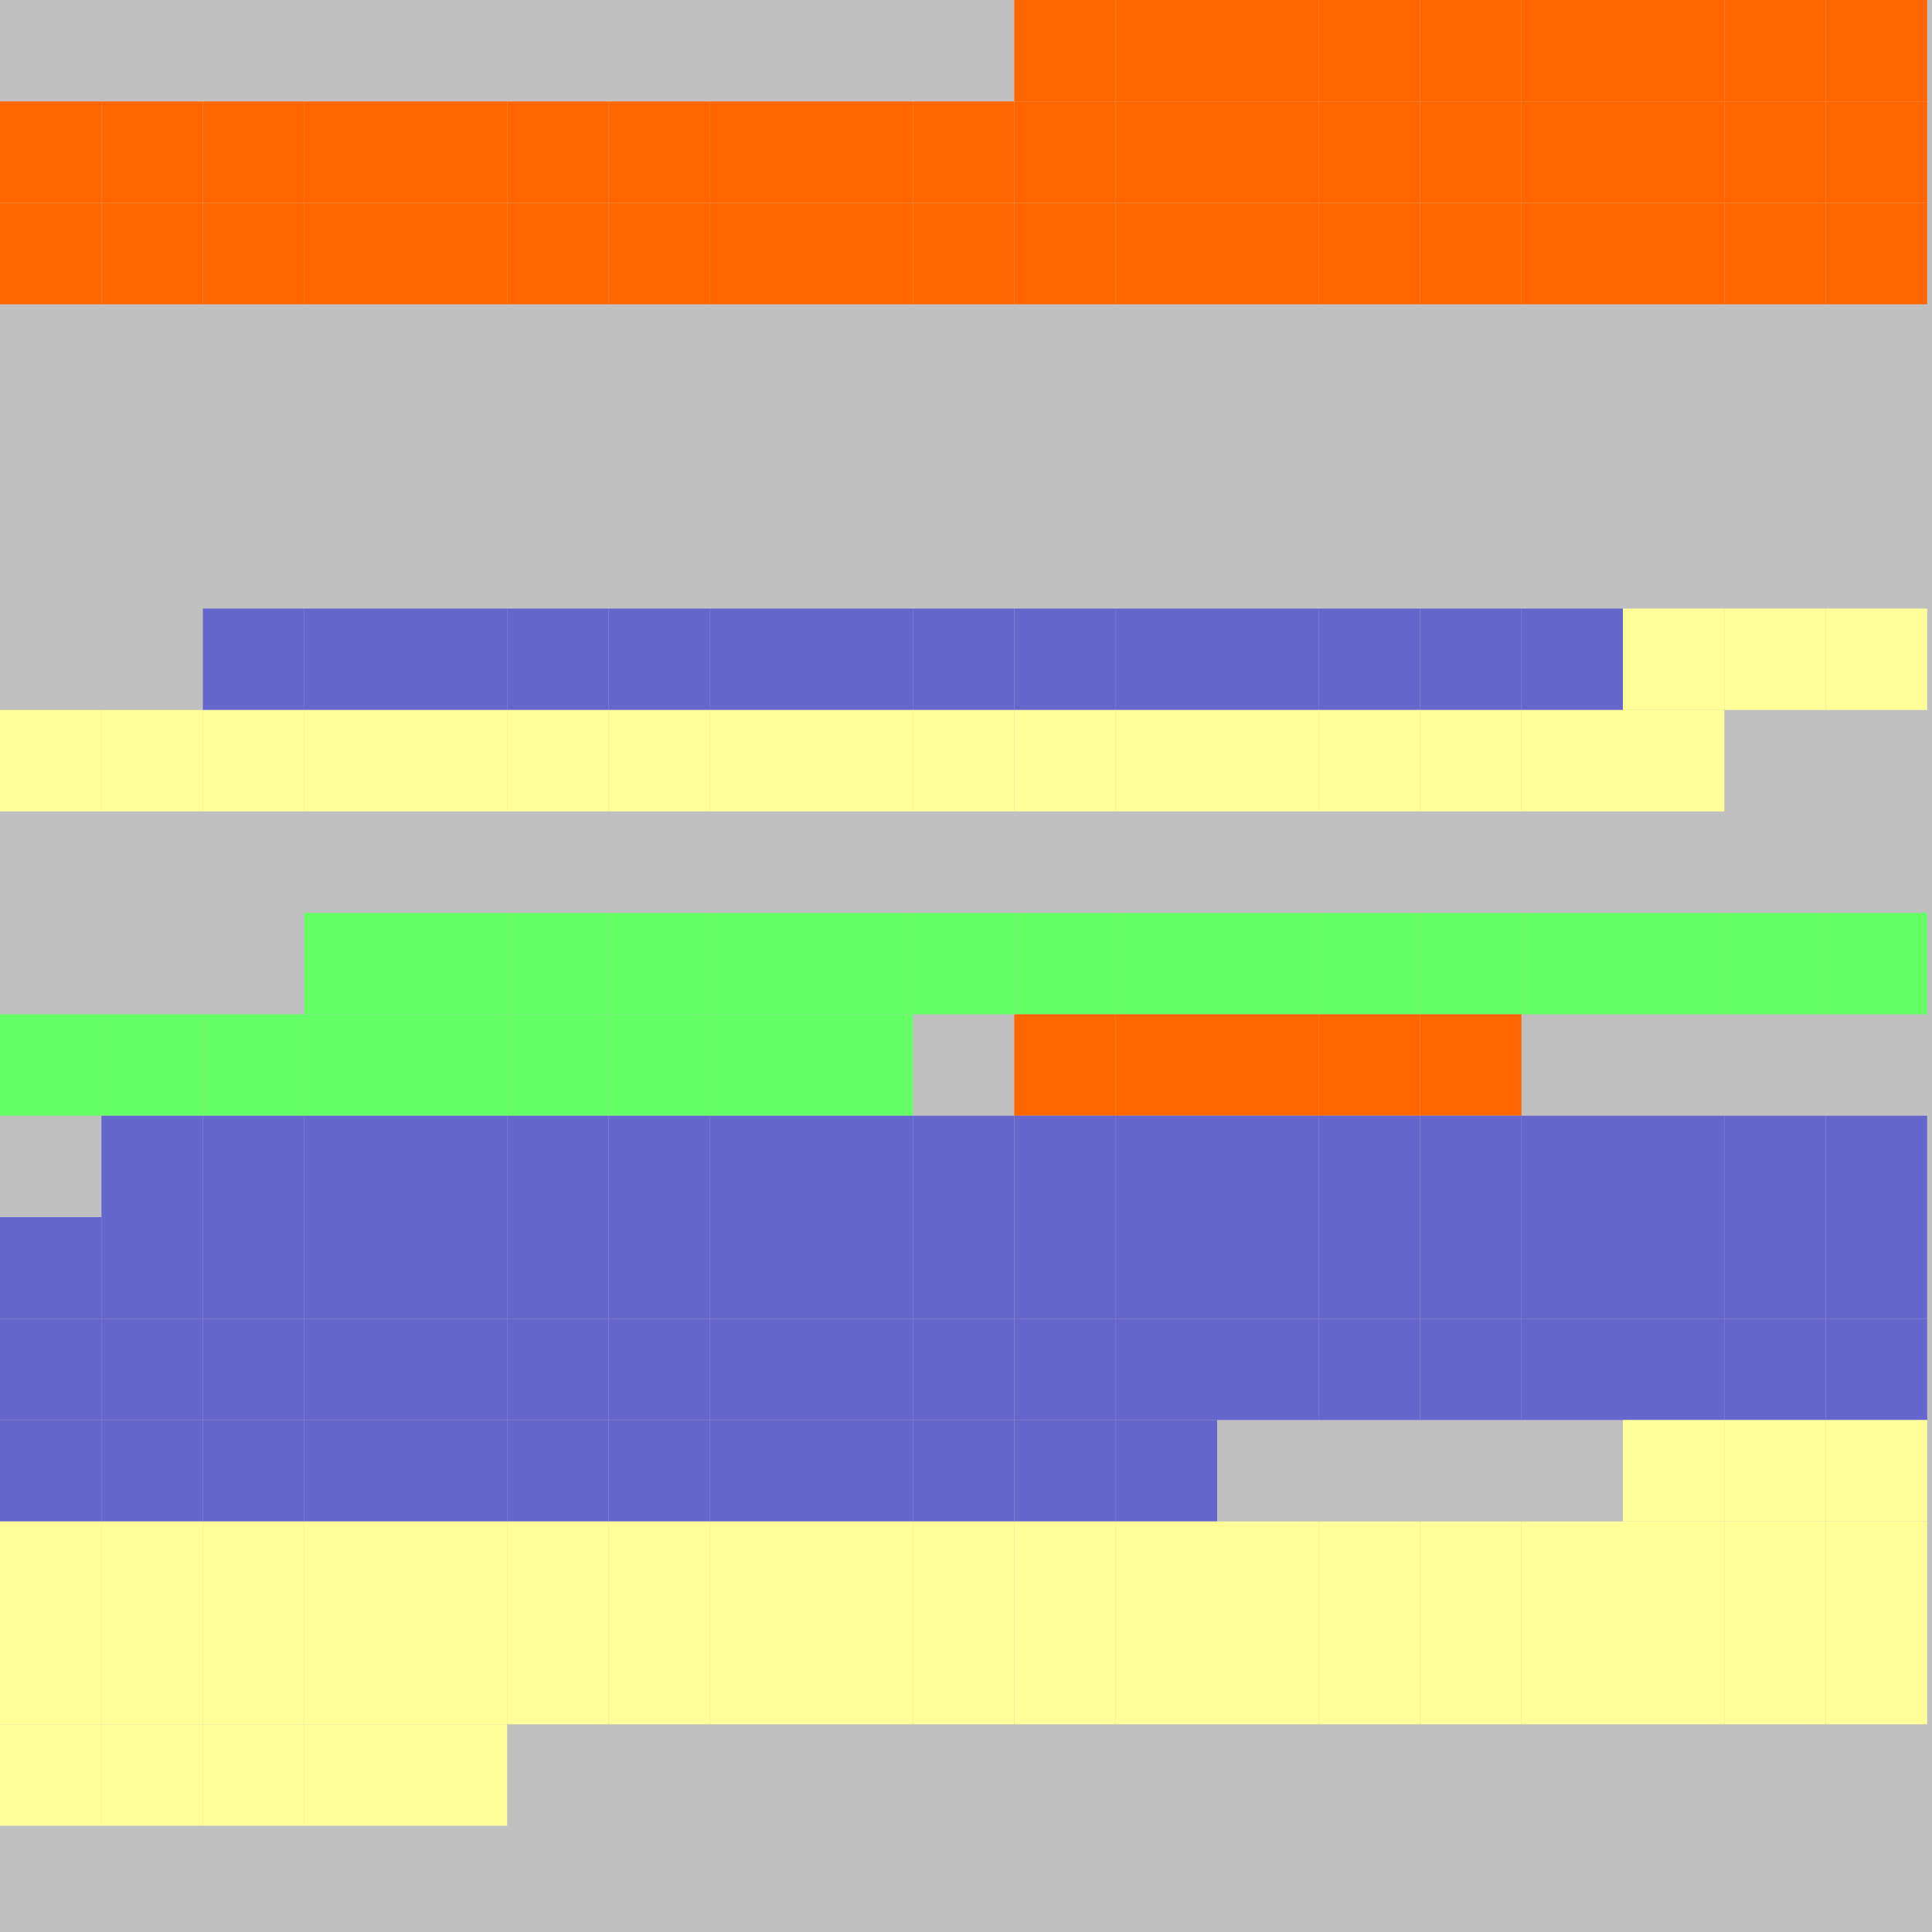
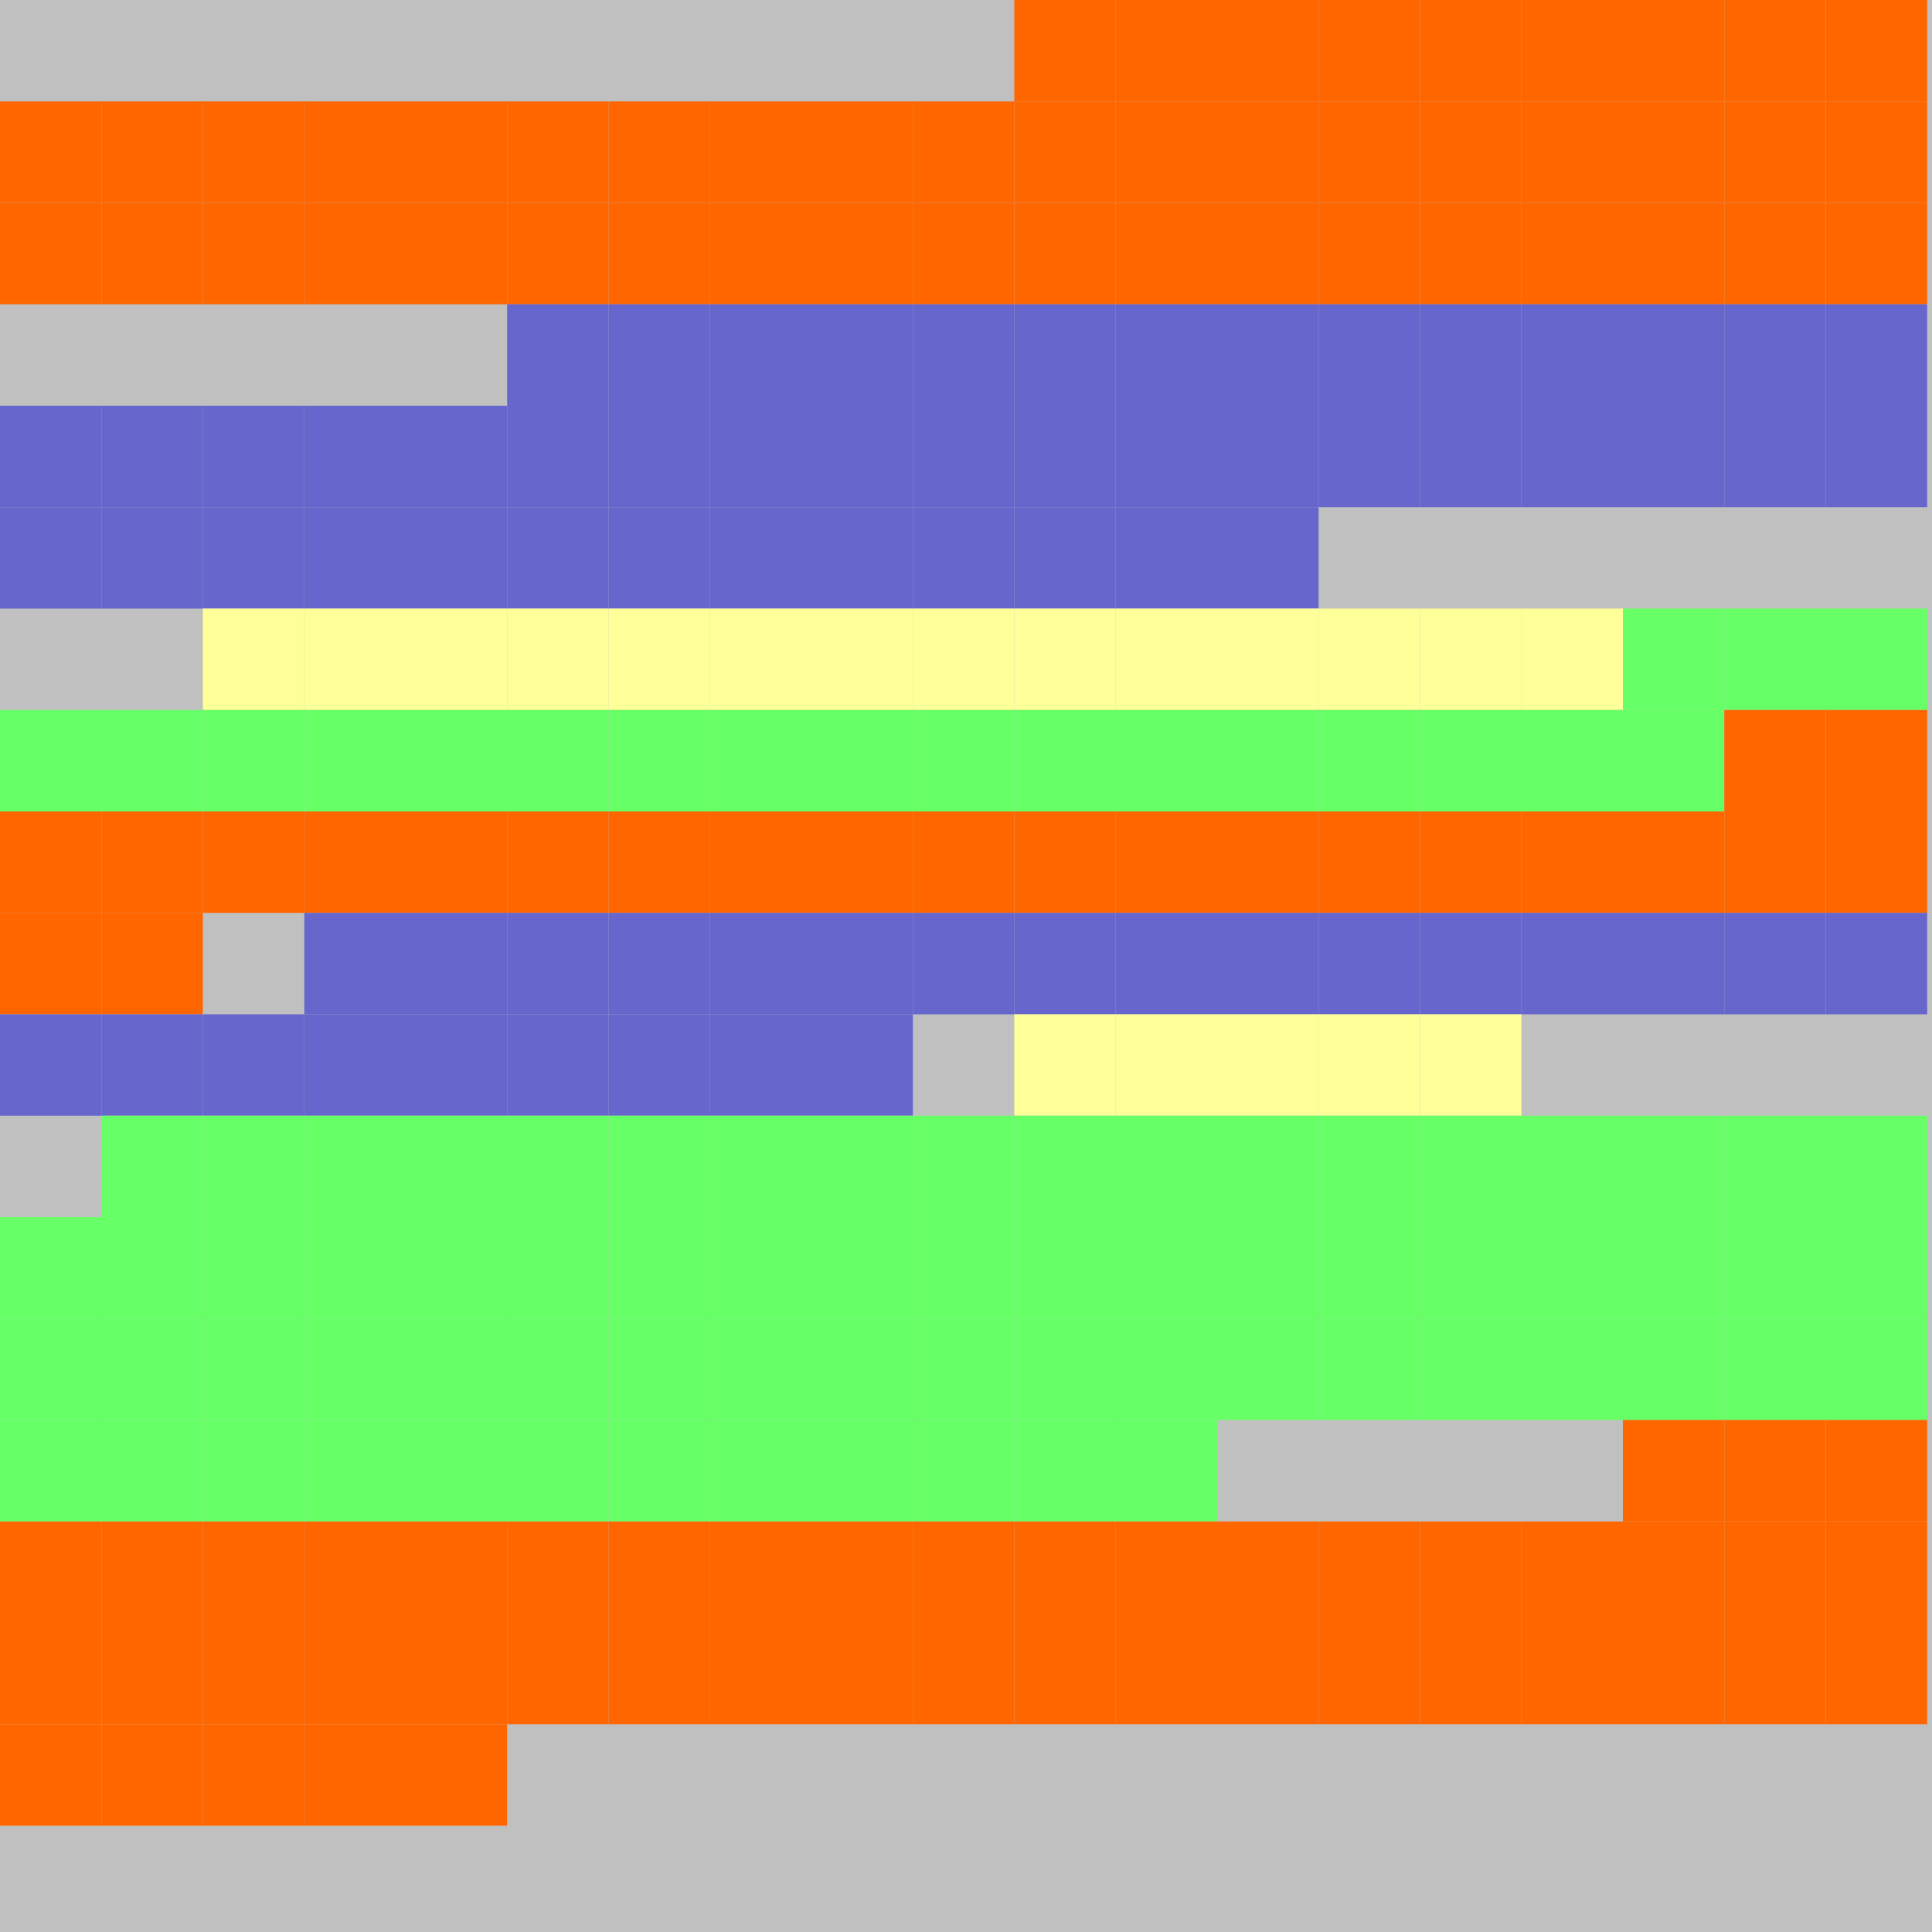
<svg xmlns="http://www.w3.org/2000/svg" version="1.1" height="800" width="800">
  <rect x="0" y="0" width="800" height="800" fill="rgb(192,192,192)" />
  <rect x="0" y="0" width="42" height="42" fill="none" />
  <rect x="42" y="0" width="42" height="42" fill="none" />
  <rect x="84" y="0" width="42" height="42" fill="none" />
  <rect x="126" y="0" width="42" height="42" fill="none" />
  <rect x="168" y="0" width="42" height="42" fill="none" />
  <rect x="210" y="0" width="42" height="42" fill="none" />
  <rect x="252" y="0" width="42" height="42" fill="none" />
  <rect x="294" y="0" width="42" height="42" fill="none" />
  <rect x="336" y="0" width="42" height="42" fill="none" />
  <rect x="378" y="0" width="42" height="42" fill="none" />
  <rect x="420" y="0" width="42" height="42" fill="#FF6600" />
  <rect x="462" y="0" width="42" height="42" fill="#FF6600" />
  <rect x="504" y="0" width="42" height="42" fill="#FF6600" />
  <rect x="546" y="0" width="42" height="42" fill="#FF6600" />
  <rect x="588" y="0" width="42" height="42" fill="#FF6600" />
  <rect x="630" y="0" width="42" height="42" fill="#FF6600" />
  <rect x="672" y="0" width="42" height="42" fill="#FF6600" />
  <rect x="714" y="0" width="42" height="42" fill="#FF6600" />
  <rect x="756" y="0" width="42" height="42" fill="#FF6600" />
  <rect x="0" y="42" width="42" height="42" fill="#FF6600" />
  <rect x="42" y="42" width="42" height="42" fill="#FF6600" />
  <rect x="84" y="42" width="42" height="42" fill="#FF6600" />
  <rect x="126" y="42" width="42" height="42" fill="#FF6600" />
  <rect x="168" y="42" width="42" height="42" fill="#FF6600" />
  <rect x="210" y="42" width="42" height="42" fill="#FF6600" />
  <rect x="252" y="42" width="42" height="42" fill="#FF6600" />
  <rect x="294" y="42" width="42" height="42" fill="#FF6600" />
  <rect x="336" y="42" width="42" height="42" fill="#FF6600" />
  <rect x="378" y="42" width="42" height="42" fill="#FF6600" />
  <rect x="420" y="42" width="42" height="42" fill="#FF6600" />
  <rect x="462" y="42" width="42" height="42" fill="#FF6600" />
  <rect x="504" y="42" width="42" height="42" fill="#FF6600" />
  <rect x="546" y="42" width="42" height="42" fill="#FF6600" />
  <rect x="588" y="42" width="42" height="42" fill="#FF6600" />
  <rect x="630" y="42" width="42" height="42" fill="#FF6600" />
  <rect x="672" y="42" width="42" height="42" fill="#FF6600" />
  <rect x="714" y="42" width="42" height="42" fill="#FF6600" />
  <rect x="756" y="42" width="42" height="42" fill="#FF6600" />
  <rect x="0" y="84" width="42" height="42" fill="#FF6600" />
  <rect x="42" y="84" width="42" height="42" fill="#FF6600" />
  <rect x="84" y="84" width="42" height="42" fill="#FF6600" />
  <rect x="126" y="84" width="42" height="42" fill="#FF6600" />
  <rect x="168" y="84" width="42" height="42" fill="#FF6600" />
  <rect x="210" y="84" width="42" height="42" fill="#FF6600" />
  <rect x="252" y="84" width="42" height="42" fill="#FF6600" />
  <rect x="294" y="84" width="42" height="42" fill="#FF6600" />
  <rect x="336" y="84" width="42" height="42" fill="#FF6600" />
  <rect x="378" y="84" width="42" height="42" fill="#FF6600" />
  <rect x="420" y="84" width="42" height="42" fill="#FF6600" />
  <rect x="462" y="84" width="42" height="42" fill="#FF6600" />
  <rect x="504" y="84" width="42" height="42" fill="#FF6600" />
  <rect x="546" y="84" width="42" height="42" fill="#FF6600" />
  <rect x="588" y="84" width="42" height="42" fill="#FF6600" />
  <rect x="630" y="84" width="42" height="42" fill="#FF6600" />
  <rect x="672" y="84" width="42" height="42" fill="#FF6600" />
  <rect x="714" y="84" width="42" height="42" fill="#FF6600" />
  <rect x="756" y="84" width="42" height="42" fill="#FF6600" />
  <rect x="0" y="126" width="42" height="42" fill="none" />
  <rect x="42" y="126" width="42" height="42" fill="none" />
  <rect x="84" y="126" width="42" height="42" fill="none" />
  <rect x="126" y="126" width="42" height="42" fill="none" />
  <rect x="168" y="126" width="42" height="42" fill="none" />
-   <rect x="210" y="126" width="42" height="42" fill="none" />
-   <rect x="252" y="126" width="42" height="42" fill="none" />
-   <rect x="294" y="126" width="42" height="42" fill="none" />
-   <rect x="336" y="126" width="42" height="42" fill="none" />
-   <rect x="378" y="126" width="42" height="42" fill="none" />
-   <rect x="420" y="126" width="42" height="42" fill="none" />
-   <rect x="462" y="126" width="42" height="42" fill="none" />
-   <rect x="504" y="126" width="42" height="42" fill="none" />
-   <rect x="546" y="126" width="42" height="42" fill="none" />
-   <rect x="588" y="126" width="42" height="42" fill="none" />
-   <rect x="630" y="126" width="42" height="42" fill="none" />
-   <rect x="672" y="126" width="42" height="42" fill="none" />
-   <rect x="714" y="126" width="42" height="42" fill="none" />
-   <rect x="756" y="126" width="42" height="42" fill="none" />
-   <rect x="0" y="168" width="42" height="42" fill="none" />
-   <rect x="42" y="168" width="42" height="42" fill="none" />
-   <rect x="84" y="168" width="42" height="42" fill="none" />
-   <rect x="126" y="168" width="42" height="42" fill="none" />
-   <rect x="168" y="168" width="42" height="42" fill="none" />
-   <rect x="210" y="168" width="42" height="42" fill="none" />
-   <rect x="252" y="168" width="42" height="42" fill="none" />
-   <rect x="294" y="168" width="42" height="42" fill="none" />
-   <rect x="336" y="168" width="42" height="42" fill="none" />
-   <rect x="378" y="168" width="42" height="42" fill="none" />
-   <rect x="420" y="168" width="42" height="42" fill="none" />
-   <rect x="462" y="168" width="42" height="42" fill="none" />
-   <rect x="504" y="168" width="42" height="42" fill="none" />
-   <rect x="546" y="168" width="42" height="42" fill="none" />
-   <rect x="588" y="168" width="42" height="42" fill="none" />
-   <rect x="630" y="168" width="42" height="42" fill="none" />
-   <rect x="672" y="168" width="42" height="42" fill="none" />
-   <rect x="714" y="168" width="42" height="42" fill="none" />
-   <rect x="756" y="168" width="42" height="42" fill="none" />
-   <rect x="0" y="210" width="42" height="42" fill="none" />
-   <rect x="42" y="210" width="42" height="42" fill="none" />
-   <rect x="84" y="210" width="42" height="42" fill="none" />
-   <rect x="126" y="210" width="42" height="42" fill="none" />
-   <rect x="168" y="210" width="42" height="42" fill="none" />
-   <rect x="210" y="210" width="42" height="42" fill="none" />
-   <rect x="252" y="210" width="42" height="42" fill="none" />
-   <rect x="294" y="210" width="42" height="42" fill="none" />
-   <rect x="336" y="210" width="42" height="42" fill="none" />
-   <rect x="378" y="210" width="42" height="42" fill="none" />
-   <rect x="420" y="210" width="42" height="42" fill="none" />
-   <rect x="462" y="210" width="42" height="42" fill="none" />
-   <rect x="504" y="210" width="42" height="42" fill="none" />
+   <rect x="210" y="126" width="42" height="42" fill="#6666CC" />
+   <rect x="252" y="126" width="42" height="42" fill="#6666CC" />
+   <rect x="294" y="126" width="42" height="42" fill="#6666CC" />
+   <rect x="336" y="126" width="42" height="42" fill="#6666CC" />
+   <rect x="378" y="126" width="42" height="42" fill="#6666CC" />
+   <rect x="420" y="126" width="42" height="42" fill="#6666CC" />
+   <rect x="462" y="126" width="42" height="42" fill="#6666CC" />
+   <rect x="504" y="126" width="42" height="42" fill="#6666CC" />
+   <rect x="546" y="126" width="42" height="42" fill="#6666CC" />
+   <rect x="588" y="126" width="42" height="42" fill="#6666CC" />
+   <rect x="630" y="126" width="42" height="42" fill="#6666CC" />
+   <rect x="672" y="126" width="42" height="42" fill="#6666CC" />
+   <rect x="714" y="126" width="42" height="42" fill="#6666CC" />
+   <rect x="756" y="126" width="42" height="42" fill="#6666CC" />
+   <rect x="0" y="168" width="42" height="42" fill="#6666CC" />
+   <rect x="42" y="168" width="42" height="42" fill="#6666CC" />
+   <rect x="84" y="168" width="42" height="42" fill="#6666CC" />
+   <rect x="126" y="168" width="42" height="42" fill="#6666CC" />
+   <rect x="168" y="168" width="42" height="42" fill="#6666CC" />
+   <rect x="210" y="168" width="42" height="42" fill="#6666CC" />
+   <rect x="252" y="168" width="42" height="42" fill="#6666CC" />
+   <rect x="294" y="168" width="42" height="42" fill="#6666CC" />
+   <rect x="336" y="168" width="42" height="42" fill="#6666CC" />
+   <rect x="378" y="168" width="42" height="42" fill="#6666CC" />
+   <rect x="420" y="168" width="42" height="42" fill="#6666CC" />
+   <rect x="462" y="168" width="42" height="42" fill="#6666CC" />
+   <rect x="504" y="168" width="42" height="42" fill="#6666CC" />
+   <rect x="546" y="168" width="42" height="42" fill="#6666CC" />
+   <rect x="588" y="168" width="42" height="42" fill="#6666CC" />
+   <rect x="630" y="168" width="42" height="42" fill="#6666CC" />
+   <rect x="672" y="168" width="42" height="42" fill="#6666CC" />
+   <rect x="714" y="168" width="42" height="42" fill="#6666CC" />
+   <rect x="756" y="168" width="42" height="42" fill="#6666CC" />
+   <rect x="0" y="210" width="42" height="42" fill="#6666CC" />
+   <rect x="42" y="210" width="42" height="42" fill="#6666CC" />
+   <rect x="84" y="210" width="42" height="42" fill="#6666CC" />
+   <rect x="126" y="210" width="42" height="42" fill="#6666CC" />
+   <rect x="168" y="210" width="42" height="42" fill="#6666CC" />
+   <rect x="210" y="210" width="42" height="42" fill="#6666CC" />
+   <rect x="252" y="210" width="42" height="42" fill="#6666CC" />
+   <rect x="294" y="210" width="42" height="42" fill="#6666CC" />
+   <rect x="336" y="210" width="42" height="42" fill="#6666CC" />
+   <rect x="378" y="210" width="42" height="42" fill="#6666CC" />
+   <rect x="420" y="210" width="42" height="42" fill="#6666CC" />
+   <rect x="462" y="210" width="42" height="42" fill="#6666CC" />
+   <rect x="504" y="210" width="42" height="42" fill="#6666CC" />
  <rect x="546" y="210" width="42" height="42" fill="none" />
  <rect x="588" y="210" width="42" height="42" fill="none" />
  <rect x="630" y="210" width="42" height="42" fill="none" />
  <rect x="672" y="210" width="42" height="42" fill="none" />
  <rect x="714" y="210" width="42" height="42" fill="none" />
  <rect x="756" y="210" width="42" height="42" fill="none" />
  <rect x="0" y="252" width="42" height="42" fill="none" />
  <rect x="42" y="252" width="42" height="42" fill="none" />
-   <rect x="84" y="252" width="42" height="42" fill="#6666CC" />
-   <rect x="126" y="252" width="42" height="42" fill="#6666CC" />
-   <rect x="168" y="252" width="42" height="42" fill="#6666CC" />
-   <rect x="210" y="252" width="42" height="42" fill="#6666CC" />
-   <rect x="252" y="252" width="42" height="42" fill="#6666CC" />
-   <rect x="294" y="252" width="42" height="42" fill="#6666CC" />
-   <rect x="336" y="252" width="42" height="42" fill="#6666CC" />
-   <rect x="378" y="252" width="42" height="42" fill="#6666CC" />
-   <rect x="420" y="252" width="42" height="42" fill="#6666CC" />
-   <rect x="462" y="252" width="42" height="42" fill="#6666CC" />
-   <rect x="504" y="252" width="42" height="42" fill="#6666CC" />
-   <rect x="546" y="252" width="42" height="42" fill="#6666CC" />
-   <rect x="588" y="252" width="42" height="42" fill="#6666CC" />
-   <rect x="630" y="252" width="42" height="42" fill="#6666CC" />
-   <rect x="672" y="252" width="42" height="42" fill="#FFFF99" />
-   <rect x="714" y="252" width="42" height="42" fill="#FFFF99" />
-   <rect x="756" y="252" width="42" height="42" fill="#FFFF99" />
-   <rect x="0" y="294" width="42" height="42" fill="#FFFF99" />
-   <rect x="42" y="294" width="42" height="42" fill="#FFFF99" />
-   <rect x="84" y="294" width="42" height="42" fill="#FFFF99" />
-   <rect x="126" y="294" width="42" height="42" fill="#FFFF99" />
-   <rect x="168" y="294" width="42" height="42" fill="#FFFF99" />
-   <rect x="210" y="294" width="42" height="42" fill="#FFFF99" />
-   <rect x="252" y="294" width="42" height="42" fill="#FFFF99" />
-   <rect x="294" y="294" width="42" height="42" fill="#FFFF99" />
-   <rect x="336" y="294" width="42" height="42" fill="#FFFF99" />
-   <rect x="378" y="294" width="42" height="42" fill="#FFFF99" />
-   <rect x="420" y="294" width="42" height="42" fill="#FFFF99" />
-   <rect x="462" y="294" width="42" height="42" fill="#FFFF99" />
-   <rect x="504" y="294" width="42" height="42" fill="#FFFF99" />
-   <rect x="546" y="294" width="42" height="42" fill="#FFFF99" />
-   <rect x="588" y="294" width="42" height="42" fill="#FFFF99" />
-   <rect x="630" y="294" width="42" height="42" fill="#FFFF99" />
-   <rect x="672" y="294" width="42" height="42" fill="#FFFF99" />
-   <rect x="714" y="294" width="42" height="42" fill="none" />
-   <rect x="756" y="294" width="42" height="42" fill="none" />
-   <rect x="0" y="336" width="42" height="42" fill="none" />
-   <rect x="42" y="336" width="42" height="42" fill="none" />
-   <rect x="84" y="336" width="42" height="42" fill="none" />
-   <rect x="126" y="336" width="42" height="42" fill="none" />
-   <rect x="168" y="336" width="42" height="42" fill="none" />
-   <rect x="210" y="336" width="42" height="42" fill="none" />
-   <rect x="252" y="336" width="42" height="42" fill="none" />
-   <rect x="294" y="336" width="42" height="42" fill="none" />
-   <rect x="336" y="336" width="42" height="42" fill="none" />
-   <rect x="378" y="336" width="42" height="42" fill="none" />
-   <rect x="420" y="336" width="42" height="42" fill="none" />
-   <rect x="462" y="336" width="42" height="42" fill="none" />
-   <rect x="504" y="336" width="42" height="42" fill="none" />
-   <rect x="546" y="336" width="42" height="42" fill="none" />
-   <rect x="588" y="336" width="42" height="42" fill="none" />
-   <rect x="630" y="336" width="42" height="42" fill="none" />
-   <rect x="672" y="336" width="42" height="42" fill="none" />
-   <rect x="714" y="336" width="42" height="42" fill="none" />
-   <rect x="756" y="336" width="42" height="42" fill="none" />
-   <rect x="0" y="378" width="42" height="42" fill="none" />
-   <rect x="42" y="378" width="42" height="42" fill="none" />
+   <rect x="84" y="252" width="42" height="42" fill="#FFFF99" />
+   <rect x="126" y="252" width="42" height="42" fill="#FFFF99" />
+   <rect x="168" y="252" width="42" height="42" fill="#FFFF99" />
+   <rect x="210" y="252" width="42" height="42" fill="#FFFF99" />
+   <rect x="252" y="252" width="42" height="42" fill="#FFFF99" />
+   <rect x="294" y="252" width="42" height="42" fill="#FFFF99" />
+   <rect x="336" y="252" width="42" height="42" fill="#FFFF99" />
+   <rect x="378" y="252" width="42" height="42" fill="#FFFF99" />
+   <rect x="420" y="252" width="42" height="42" fill="#FFFF99" />
+   <rect x="462" y="252" width="42" height="42" fill="#FFFF99" />
+   <rect x="504" y="252" width="42" height="42" fill="#FFFF99" />
+   <rect x="546" y="252" width="42" height="42" fill="#FFFF99" />
+   <rect x="588" y="252" width="42" height="42" fill="#FFFF99" />
+   <rect x="630" y="252" width="42" height="42" fill="#FFFF99" />
+   <rect x="672" y="252" width="42" height="42" fill="#66FF66" />
+   <rect x="714" y="252" width="42" height="42" fill="#66FF66" />
+   <rect x="756" y="252" width="42" height="42" fill="#66FF66" />
+   <rect x="0" y="294" width="42" height="42" fill="#66FF66" />
+   <rect x="42" y="294" width="42" height="42" fill="#66FF66" />
+   <rect x="84" y="294" width="42" height="42" fill="#66FF66" />
+   <rect x="126" y="294" width="42" height="42" fill="#66FF66" />
+   <rect x="168" y="294" width="42" height="42" fill="#66FF66" />
+   <rect x="210" y="294" width="42" height="42" fill="#66FF66" />
+   <rect x="252" y="294" width="42" height="42" fill="#66FF66" />
+   <rect x="294" y="294" width="42" height="42" fill="#66FF66" />
+   <rect x="336" y="294" width="42" height="42" fill="#66FF66" />
+   <rect x="378" y="294" width="42" height="42" fill="#66FF66" />
+   <rect x="420" y="294" width="42" height="42" fill="#66FF66" />
+   <rect x="462" y="294" width="42" height="42" fill="#66FF66" />
+   <rect x="504" y="294" width="42" height="42" fill="#66FF66" />
+   <rect x="546" y="294" width="42" height="42" fill="#66FF66" />
+   <rect x="588" y="294" width="42" height="42" fill="#66FF66" />
+   <rect x="630" y="294" width="42" height="42" fill="#66FF66" />
+   <rect x="672" y="294" width="42" height="42" fill="#66FF66" />
+   <rect x="714" y="294" width="42" height="42" fill="#FF6600" />
+   <rect x="756" y="294" width="42" height="42" fill="#FF6600" />
+   <rect x="0" y="336" width="42" height="42" fill="#FF6600" />
+   <rect x="42" y="336" width="42" height="42" fill="#FF6600" />
+   <rect x="84" y="336" width="42" height="42" fill="#FF6600" />
+   <rect x="126" y="336" width="42" height="42" fill="#FF6600" />
+   <rect x="168" y="336" width="42" height="42" fill="#FF6600" />
+   <rect x="210" y="336" width="42" height="42" fill="#FF6600" />
+   <rect x="252" y="336" width="42" height="42" fill="#FF6600" />
+   <rect x="294" y="336" width="42" height="42" fill="#FF6600" />
+   <rect x="336" y="336" width="42" height="42" fill="#FF6600" />
+   <rect x="378" y="336" width="42" height="42" fill="#FF6600" />
+   <rect x="420" y="336" width="42" height="42" fill="#FF6600" />
+   <rect x="462" y="336" width="42" height="42" fill="#FF6600" />
+   <rect x="504" y="336" width="42" height="42" fill="#FF6600" />
+   <rect x="546" y="336" width="42" height="42" fill="#FF6600" />
+   <rect x="588" y="336" width="42" height="42" fill="#FF6600" />
+   <rect x="630" y="336" width="42" height="42" fill="#FF6600" />
+   <rect x="672" y="336" width="42" height="42" fill="#FF6600" />
+   <rect x="714" y="336" width="42" height="42" fill="#FF6600" />
+   <rect x="756" y="336" width="42" height="42" fill="#FF6600" />
+   <rect x="0" y="378" width="42" height="42" fill="#FF6600" />
+   <rect x="42" y="378" width="42" height="42" fill="#FF6600" />
  <rect x="84" y="378" width="42" height="42" fill="none" />
-   <rect x="126" y="378" width="42" height="42" fill="#66FF66" />
-   <rect x="168" y="378" width="42" height="42" fill="#66FF66" />
-   <rect x="210" y="378" width="42" height="42" fill="#66FF66" />
-   <rect x="252" y="378" width="42" height="42" fill="#66FF66" />
-   <rect x="294" y="378" width="42" height="42" fill="#66FF66" />
-   <rect x="336" y="378" width="42" height="42" fill="#66FF66" />
-   <rect x="378" y="378" width="42" height="42" fill="#66FF66" />
-   <rect x="420" y="378" width="42" height="42" fill="#66FF66" />
-   <rect x="462" y="378" width="42" height="42" fill="#66FF66" />
-   <rect x="504" y="378" width="42" height="42" fill="#66FF66" />
-   <rect x="546" y="378" width="42" height="42" fill="#66FF66" />
-   <rect x="588" y="378" width="42" height="42" fill="#66FF66" />
-   <rect x="630" y="378" width="42" height="42" fill="#66FF66" />
-   <rect x="672" y="378" width="42" height="42" fill="#66FF66" />
-   <rect x="714" y="378" width="42" height="42" fill="#66FF66" />
-   <rect x="756" y="378" width="42" height="42" fill="#66FF66" />
-   <rect x="0" y="420" width="42" height="42" fill="#66FF66" />
-   <rect x="42" y="420" width="42" height="42" fill="#66FF66" />
-   <rect x="84" y="420" width="42" height="42" fill="#66FF66" />
-   <rect x="126" y="420" width="42" height="42" fill="#66FF66" />
-   <rect x="168" y="420" width="42" height="42" fill="#66FF66" />
-   <rect x="210" y="420" width="42" height="42" fill="#66FF66" />
-   <rect x="252" y="420" width="42" height="42" fill="#66FF66" />
-   <rect x="294" y="420" width="42" height="42" fill="#66FF66" />
-   <rect x="336" y="420" width="42" height="42" fill="#66FF66" />
+   <rect x="126" y="378" width="42" height="42" fill="#6666CC" />
+   <rect x="168" y="378" width="42" height="42" fill="#6666CC" />
+   <rect x="210" y="378" width="42" height="42" fill="#6666CC" />
+   <rect x="252" y="378" width="42" height="42" fill="#6666CC" />
+   <rect x="294" y="378" width="42" height="42" fill="#6666CC" />
+   <rect x="336" y="378" width="42" height="42" fill="#6666CC" />
+   <rect x="378" y="378" width="42" height="42" fill="#6666CC" />
+   <rect x="420" y="378" width="42" height="42" fill="#6666CC" />
+   <rect x="462" y="378" width="42" height="42" fill="#6666CC" />
+   <rect x="504" y="378" width="42" height="42" fill="#6666CC" />
+   <rect x="546" y="378" width="42" height="42" fill="#6666CC" />
+   <rect x="588" y="378" width="42" height="42" fill="#6666CC" />
+   <rect x="630" y="378" width="42" height="42" fill="#6666CC" />
+   <rect x="672" y="378" width="42" height="42" fill="#6666CC" />
+   <rect x="714" y="378" width="42" height="42" fill="#6666CC" />
+   <rect x="756" y="378" width="42" height="42" fill="#6666CC" />
+   <rect x="0" y="420" width="42" height="42" fill="#6666CC" />
+   <rect x="42" y="420" width="42" height="42" fill="#6666CC" />
+   <rect x="84" y="420" width="42" height="42" fill="#6666CC" />
+   <rect x="126" y="420" width="42" height="42" fill="#6666CC" />
+   <rect x="168" y="420" width="42" height="42" fill="#6666CC" />
+   <rect x="210" y="420" width="42" height="42" fill="#6666CC" />
+   <rect x="252" y="420" width="42" height="42" fill="#6666CC" />
+   <rect x="294" y="420" width="42" height="42" fill="#6666CC" />
+   <rect x="336" y="420" width="42" height="42" fill="#6666CC" />
  <rect x="378" y="420" width="42" height="42" fill="none" />
-   <rect x="420" y="420" width="42" height="42" fill="#FF6600" />
-   <rect x="462" y="420" width="42" height="42" fill="#FF6600" />
-   <rect x="504" y="420" width="42" height="42" fill="#FF6600" />
-   <rect x="546" y="420" width="42" height="42" fill="#FF6600" />
-   <rect x="588" y="420" width="42" height="42" fill="#FF6600" />
+   <rect x="420" y="420" width="42" height="42" fill="#FFFF99" />
+   <rect x="462" y="420" width="42" height="42" fill="#FFFF99" />
+   <rect x="504" y="420" width="42" height="42" fill="#FFFF99" />
+   <rect x="546" y="420" width="42" height="42" fill="#FFFF99" />
+   <rect x="588" y="420" width="42" height="42" fill="#FFFF99" />
  <rect x="630" y="420" width="42" height="42" fill="none" />
  <rect x="672" y="420" width="42" height="42" fill="none" />
  <rect x="714" y="420" width="42" height="42" fill="none" />
  <rect x="756" y="420" width="42" height="42" fill="none" />
  <rect x="0" y="462" width="42" height="42" fill="none" />
-   <rect x="42" y="462" width="42" height="42" fill="#6666CC" />
-   <rect x="84" y="462" width="42" height="42" fill="#6666CC" />
-   <rect x="126" y="462" width="42" height="42" fill="#6666CC" />
-   <rect x="168" y="462" width="42" height="42" fill="#6666CC" />
-   <rect x="210" y="462" width="42" height="42" fill="#6666CC" />
-   <rect x="252" y="462" width="42" height="42" fill="#6666CC" />
-   <rect x="294" y="462" width="42" height="42" fill="#6666CC" />
-   <rect x="336" y="462" width="42" height="42" fill="#6666CC" />
-   <rect x="378" y="462" width="42" height="42" fill="#6666CC" />
-   <rect x="420" y="462" width="42" height="42" fill="#6666CC" />
-   <rect x="462" y="462" width="42" height="42" fill="#6666CC" />
-   <rect x="504" y="462" width="42" height="42" fill="#6666CC" />
-   <rect x="546" y="462" width="42" height="42" fill="#6666CC" />
-   <rect x="588" y="462" width="42" height="42" fill="#6666CC" />
-   <rect x="630" y="462" width="42" height="42" fill="#6666CC" />
-   <rect x="672" y="462" width="42" height="42" fill="#6666CC" />
-   <rect x="714" y="462" width="42" height="42" fill="#6666CC" />
-   <rect x="756" y="462" width="42" height="42" fill="#6666CC" />
-   <rect x="0" y="504" width="42" height="42" fill="#6666CC" />
-   <rect x="42" y="504" width="42" height="42" fill="#6666CC" />
-   <rect x="84" y="504" width="42" height="42" fill="#6666CC" />
-   <rect x="126" y="504" width="42" height="42" fill="#6666CC" />
-   <rect x="168" y="504" width="42" height="42" fill="#6666CC" />
-   <rect x="210" y="504" width="42" height="42" fill="#6666CC" />
-   <rect x="252" y="504" width="42" height="42" fill="#6666CC" />
-   <rect x="294" y="504" width="42" height="42" fill="#6666CC" />
-   <rect x="336" y="504" width="42" height="42" fill="#6666CC" />
-   <rect x="378" y="504" width="42" height="42" fill="#6666CC" />
-   <rect x="420" y="504" width="42" height="42" fill="#6666CC" />
-   <rect x="462" y="504" width="42" height="42" fill="#6666CC" />
-   <rect x="504" y="504" width="42" height="42" fill="#6666CC" />
-   <rect x="546" y="504" width="42" height="42" fill="#6666CC" />
-   <rect x="588" y="504" width="42" height="42" fill="#6666CC" />
-   <rect x="630" y="504" width="42" height="42" fill="#6666CC" />
-   <rect x="672" y="504" width="42" height="42" fill="#6666CC" />
-   <rect x="714" y="504" width="42" height="42" fill="#6666CC" />
-   <rect x="756" y="504" width="42" height="42" fill="#6666CC" />
-   <rect x="0" y="546" width="42" height="42" fill="#6666CC" />
-   <rect x="42" y="546" width="42" height="42" fill="#6666CC" />
-   <rect x="84" y="546" width="42" height="42" fill="#6666CC" />
-   <rect x="126" y="546" width="42" height="42" fill="#6666CC" />
-   <rect x="168" y="546" width="42" height="42" fill="#6666CC" />
-   <rect x="210" y="546" width="42" height="42" fill="#6666CC" />
-   <rect x="252" y="546" width="42" height="42" fill="#6666CC" />
-   <rect x="294" y="546" width="42" height="42" fill="#6666CC" />
-   <rect x="336" y="546" width="42" height="42" fill="#6666CC" />
-   <rect x="378" y="546" width="42" height="42" fill="#6666CC" />
-   <rect x="420" y="546" width="42" height="42" fill="#6666CC" />
-   <rect x="462" y="546" width="42" height="42" fill="#6666CC" />
-   <rect x="504" y="546" width="42" height="42" fill="#6666CC" />
-   <rect x="546" y="546" width="42" height="42" fill="#6666CC" />
-   <rect x="588" y="546" width="42" height="42" fill="#6666CC" />
-   <rect x="630" y="546" width="42" height="42" fill="#6666CC" />
-   <rect x="672" y="546" width="42" height="42" fill="#6666CC" />
-   <rect x="714" y="546" width="42" height="42" fill="#6666CC" />
-   <rect x="756" y="546" width="42" height="42" fill="#6666CC" />
-   <rect x="0" y="588" width="42" height="42" fill="#6666CC" />
-   <rect x="42" y="588" width="42" height="42" fill="#6666CC" />
-   <rect x="84" y="588" width="42" height="42" fill="#6666CC" />
-   <rect x="126" y="588" width="42" height="42" fill="#6666CC" />
-   <rect x="168" y="588" width="42" height="42" fill="#6666CC" />
-   <rect x="210" y="588" width="42" height="42" fill="#6666CC" />
-   <rect x="252" y="588" width="42" height="42" fill="#6666CC" />
-   <rect x="294" y="588" width="42" height="42" fill="#6666CC" />
-   <rect x="336" y="588" width="42" height="42" fill="#6666CC" />
-   <rect x="378" y="588" width="42" height="42" fill="#6666CC" />
-   <rect x="420" y="588" width="42" height="42" fill="#6666CC" />
-   <rect x="462" y="588" width="42" height="42" fill="#6666CC" />
+   <rect x="42" y="462" width="42" height="42" fill="#66FF66" />
+   <rect x="84" y="462" width="42" height="42" fill="#66FF66" />
+   <rect x="126" y="462" width="42" height="42" fill="#66FF66" />
+   <rect x="168" y="462" width="42" height="42" fill="#66FF66" />
+   <rect x="210" y="462" width="42" height="42" fill="#66FF66" />
+   <rect x="252" y="462" width="42" height="42" fill="#66FF66" />
+   <rect x="294" y="462" width="42" height="42" fill="#66FF66" />
+   <rect x="336" y="462" width="42" height="42" fill="#66FF66" />
+   <rect x="378" y="462" width="42" height="42" fill="#66FF66" />
+   <rect x="420" y="462" width="42" height="42" fill="#66FF66" />
+   <rect x="462" y="462" width="42" height="42" fill="#66FF66" />
+   <rect x="504" y="462" width="42" height="42" fill="#66FF66" />
+   <rect x="546" y="462" width="42" height="42" fill="#66FF66" />
+   <rect x="588" y="462" width="42" height="42" fill="#66FF66" />
+   <rect x="630" y="462" width="42" height="42" fill="#66FF66" />
+   <rect x="672" y="462" width="42" height="42" fill="#66FF66" />
+   <rect x="714" y="462" width="42" height="42" fill="#66FF66" />
+   <rect x="756" y="462" width="42" height="42" fill="#66FF66" />
+   <rect x="0" y="504" width="42" height="42" fill="#66FF66" />
+   <rect x="42" y="504" width="42" height="42" fill="#66FF66" />
+   <rect x="84" y="504" width="42" height="42" fill="#66FF66" />
+   <rect x="126" y="504" width="42" height="42" fill="#66FF66" />
+   <rect x="168" y="504" width="42" height="42" fill="#66FF66" />
+   <rect x="210" y="504" width="42" height="42" fill="#66FF66" />
+   <rect x="252" y="504" width="42" height="42" fill="#66FF66" />
+   <rect x="294" y="504" width="42" height="42" fill="#66FF66" />
+   <rect x="336" y="504" width="42" height="42" fill="#66FF66" />
+   <rect x="378" y="504" width="42" height="42" fill="#66FF66" />
+   <rect x="420" y="504" width="42" height="42" fill="#66FF66" />
+   <rect x="462" y="504" width="42" height="42" fill="#66FF66" />
+   <rect x="504" y="504" width="42" height="42" fill="#66FF66" />
+   <rect x="546" y="504" width="42" height="42" fill="#66FF66" />
+   <rect x="588" y="504" width="42" height="42" fill="#66FF66" />
+   <rect x="630" y="504" width="42" height="42" fill="#66FF66" />
+   <rect x="672" y="504" width="42" height="42" fill="#66FF66" />
+   <rect x="714" y="504" width="42" height="42" fill="#66FF66" />
+   <rect x="756" y="504" width="42" height="42" fill="#66FF66" />
+   <rect x="0" y="546" width="42" height="42" fill="#66FF66" />
+   <rect x="42" y="546" width="42" height="42" fill="#66FF66" />
+   <rect x="84" y="546" width="42" height="42" fill="#66FF66" />
+   <rect x="126" y="546" width="42" height="42" fill="#66FF66" />
+   <rect x="168" y="546" width="42" height="42" fill="#66FF66" />
+   <rect x="210" y="546" width="42" height="42" fill="#66FF66" />
+   <rect x="252" y="546" width="42" height="42" fill="#66FF66" />
+   <rect x="294" y="546" width="42" height="42" fill="#66FF66" />
+   <rect x="336" y="546" width="42" height="42" fill="#66FF66" />
+   <rect x="378" y="546" width="42" height="42" fill="#66FF66" />
+   <rect x="420" y="546" width="42" height="42" fill="#66FF66" />
+   <rect x="462" y="546" width="42" height="42" fill="#66FF66" />
+   <rect x="504" y="546" width="42" height="42" fill="#66FF66" />
+   <rect x="546" y="546" width="42" height="42" fill="#66FF66" />
+   <rect x="588" y="546" width="42" height="42" fill="#66FF66" />
+   <rect x="630" y="546" width="42" height="42" fill="#66FF66" />
+   <rect x="672" y="546" width="42" height="42" fill="#66FF66" />
+   <rect x="714" y="546" width="42" height="42" fill="#66FF66" />
+   <rect x="756" y="546" width="42" height="42" fill="#66FF66" />
+   <rect x="0" y="588" width="42" height="42" fill="#66FF66" />
+   <rect x="42" y="588" width="42" height="42" fill="#66FF66" />
+   <rect x="84" y="588" width="42" height="42" fill="#66FF66" />
+   <rect x="126" y="588" width="42" height="42" fill="#66FF66" />
+   <rect x="168" y="588" width="42" height="42" fill="#66FF66" />
+   <rect x="210" y="588" width="42" height="42" fill="#66FF66" />
+   <rect x="252" y="588" width="42" height="42" fill="#66FF66" />
+   <rect x="294" y="588" width="42" height="42" fill="#66FF66" />
+   <rect x="336" y="588" width="42" height="42" fill="#66FF66" />
+   <rect x="378" y="588" width="42" height="42" fill="#66FF66" />
+   <rect x="420" y="588" width="42" height="42" fill="#66FF66" />
+   <rect x="462" y="588" width="42" height="42" fill="#66FF66" />
  <rect x="504" y="588" width="42" height="42" fill="none" />
  <rect x="546" y="588" width="42" height="42" fill="none" />
  <rect x="588" y="588" width="42" height="42" fill="none" />
  <rect x="630" y="588" width="42" height="42" fill="none" />
-   <rect x="672" y="588" width="42" height="42" fill="#FFFF99" />
-   <rect x="714" y="588" width="42" height="42" fill="#FFFF99" />
-   <rect x="756" y="588" width="42" height="42" fill="#FFFF99" />
-   <rect x="0" y="630" width="42" height="42" fill="#FFFF99" />
-   <rect x="42" y="630" width="42" height="42" fill="#FFFF99" />
-   <rect x="84" y="630" width="42" height="42" fill="#FFFF99" />
-   <rect x="126" y="630" width="42" height="42" fill="#FFFF99" />
-   <rect x="168" y="630" width="42" height="42" fill="#FFFF99" />
-   <rect x="210" y="630" width="42" height="42" fill="#FFFF99" />
-   <rect x="252" y="630" width="42" height="42" fill="#FFFF99" />
-   <rect x="294" y="630" width="42" height="42" fill="#FFFF99" />
-   <rect x="336" y="630" width="42" height="42" fill="#FFFF99" />
-   <rect x="378" y="630" width="42" height="42" fill="#FFFF99" />
-   <rect x="420" y="630" width="42" height="42" fill="#FFFF99" />
-   <rect x="462" y="630" width="42" height="42" fill="#FFFF99" />
-   <rect x="504" y="630" width="42" height="42" fill="#FFFF99" />
-   <rect x="546" y="630" width="42" height="42" fill="#FFFF99" />
-   <rect x="588" y="630" width="42" height="42" fill="#FFFF99" />
-   <rect x="630" y="630" width="42" height="42" fill="#FFFF99" />
-   <rect x="672" y="630" width="42" height="42" fill="#FFFF99" />
-   <rect x="714" y="630" width="42" height="42" fill="#FFFF99" />
-   <rect x="756" y="630" width="42" height="42" fill="#FFFF99" />
-   <rect x="0" y="672" width="42" height="42" fill="#FFFF99" />
-   <rect x="42" y="672" width="42" height="42" fill="#FFFF99" />
-   <rect x="84" y="672" width="42" height="42" fill="#FFFF99" />
-   <rect x="126" y="672" width="42" height="42" fill="#FFFF99" />
-   <rect x="168" y="672" width="42" height="42" fill="#FFFF99" />
-   <rect x="210" y="672" width="42" height="42" fill="#FFFF99" />
-   <rect x="252" y="672" width="42" height="42" fill="#FFFF99" />
-   <rect x="294" y="672" width="42" height="42" fill="#FFFF99" />
-   <rect x="336" y="672" width="42" height="42" fill="#FFFF99" />
-   <rect x="378" y="672" width="42" height="42" fill="#FFFF99" />
-   <rect x="420" y="672" width="42" height="42" fill="#FFFF99" />
-   <rect x="462" y="672" width="42" height="42" fill="#FFFF99" />
-   <rect x="504" y="672" width="42" height="42" fill="#FFFF99" />
-   <rect x="546" y="672" width="42" height="42" fill="#FFFF99" />
-   <rect x="588" y="672" width="42" height="42" fill="#FFFF99" />
-   <rect x="630" y="672" width="42" height="42" fill="#FFFF99" />
-   <rect x="672" y="672" width="42" height="42" fill="#FFFF99" />
-   <rect x="714" y="672" width="42" height="42" fill="#FFFF99" />
-   <rect x="756" y="672" width="42" height="42" fill="#FFFF99" />
-   <rect x="0" y="714" width="42" height="42" fill="#FFFF99" />
-   <rect x="42" y="714" width="42" height="42" fill="#FFFF99" />
-   <rect x="84" y="714" width="42" height="42" fill="#FFFF99" />
-   <rect x="126" y="714" width="42" height="42" fill="#FFFF99" />
-   <rect x="168" y="714" width="42" height="42" fill="#FFFF99" />
+   <rect x="672" y="588" width="42" height="42" fill="#FF6600" />
+   <rect x="714" y="588" width="42" height="42" fill="#FF6600" />
+   <rect x="756" y="588" width="42" height="42" fill="#FF6600" />
+   <rect x="0" y="630" width="42" height="42" fill="#FF6600" />
+   <rect x="42" y="630" width="42" height="42" fill="#FF6600" />
+   <rect x="84" y="630" width="42" height="42" fill="#FF6600" />
+   <rect x="126" y="630" width="42" height="42" fill="#FF6600" />
+   <rect x="168" y="630" width="42" height="42" fill="#FF6600" />
+   <rect x="210" y="630" width="42" height="42" fill="#FF6600" />
+   <rect x="252" y="630" width="42" height="42" fill="#FF6600" />
+   <rect x="294" y="630" width="42" height="42" fill="#FF6600" />
+   <rect x="336" y="630" width="42" height="42" fill="#FF6600" />
+   <rect x="378" y="630" width="42" height="42" fill="#FF6600" />
+   <rect x="420" y="630" width="42" height="42" fill="#FF6600" />
+   <rect x="462" y="630" width="42" height="42" fill="#FF6600" />
+   <rect x="504" y="630" width="42" height="42" fill="#FF6600" />
+   <rect x="546" y="630" width="42" height="42" fill="#FF6600" />
+   <rect x="588" y="630" width="42" height="42" fill="#FF6600" />
+   <rect x="630" y="630" width="42" height="42" fill="#FF6600" />
+   <rect x="672" y="630" width="42" height="42" fill="#FF6600" />
+   <rect x="714" y="630" width="42" height="42" fill="#FF6600" />
+   <rect x="756" y="630" width="42" height="42" fill="#FF6600" />
+   <rect x="0" y="672" width="42" height="42" fill="#FF6600" />
+   <rect x="42" y="672" width="42" height="42" fill="#FF6600" />
+   <rect x="84" y="672" width="42" height="42" fill="#FF6600" />
+   <rect x="126" y="672" width="42" height="42" fill="#FF6600" />
+   <rect x="168" y="672" width="42" height="42" fill="#FF6600" />
+   <rect x="210" y="672" width="42" height="42" fill="#FF6600" />
+   <rect x="252" y="672" width="42" height="42" fill="#FF6600" />
+   <rect x="294" y="672" width="42" height="42" fill="#FF6600" />
+   <rect x="336" y="672" width="42" height="42" fill="#FF6600" />
+   <rect x="378" y="672" width="42" height="42" fill="#FF6600" />
+   <rect x="420" y="672" width="42" height="42" fill="#FF6600" />
+   <rect x="462" y="672" width="42" height="42" fill="#FF6600" />
+   <rect x="504" y="672" width="42" height="42" fill="#FF6600" />
+   <rect x="546" y="672" width="42" height="42" fill="#FF6600" />
+   <rect x="588" y="672" width="42" height="42" fill="#FF6600" />
+   <rect x="630" y="672" width="42" height="42" fill="#FF6600" />
+   <rect x="672" y="672" width="42" height="42" fill="#FF6600" />
+   <rect x="714" y="672" width="42" height="42" fill="#FF6600" />
+   <rect x="756" y="672" width="42" height="42" fill="#FF6600" />
+   <rect x="0" y="714" width="42" height="42" fill="#FF6600" />
+   <rect x="42" y="714" width="42" height="42" fill="#FF6600" />
+   <rect x="84" y="714" width="42" height="42" fill="#FF6600" />
+   <rect x="126" y="714" width="42" height="42" fill="#FF6600" />
+   <rect x="168" y="714" width="42" height="42" fill="#FF6600" />
  <rect x="210" y="714" width="42" height="42" fill="none" />
  <rect x="252" y="714" width="42" height="42" fill="none" />
  <rect x="294" y="714" width="42" height="42" fill="none" />
  <rect x="336" y="714" width="42" height="42" fill="none" />
  <rect x="378" y="714" width="42" height="42" fill="none" />
  <rect x="420" y="714" width="42" height="42" fill="none" />
  <rect x="462" y="714" width="42" height="42" fill="none" />
  <rect x="504" y="714" width="42" height="42" fill="none" />
</svg>
